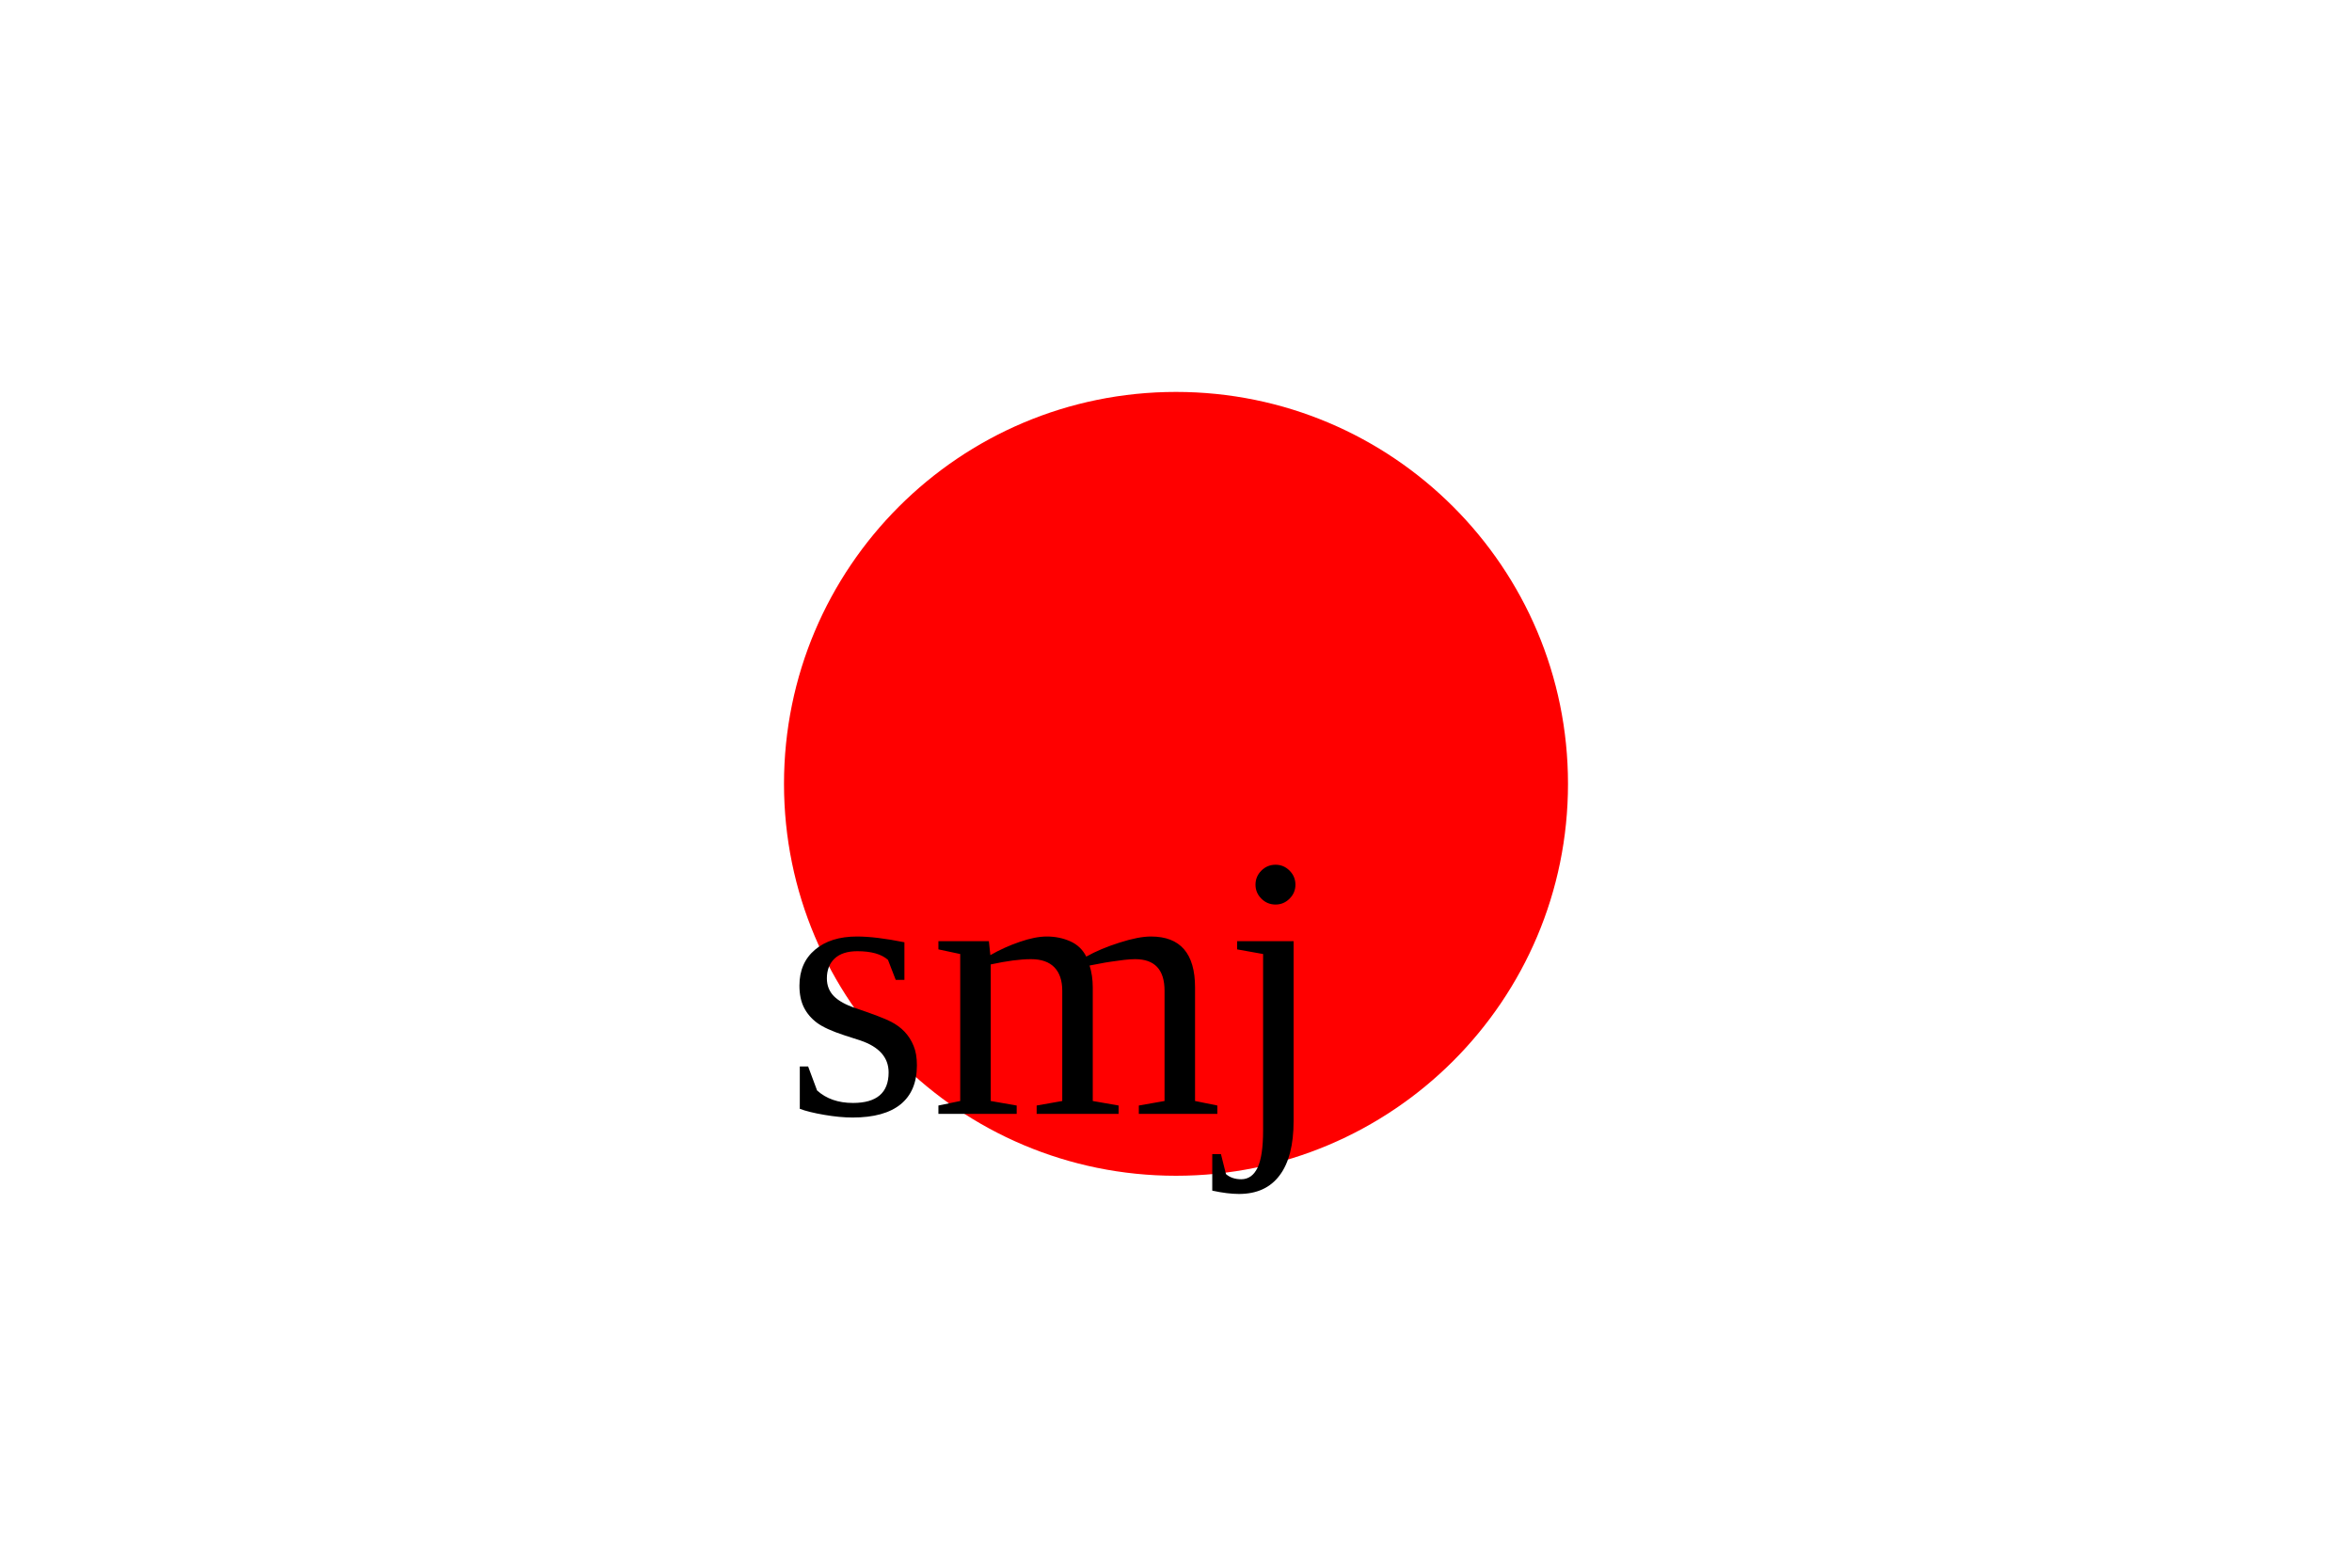
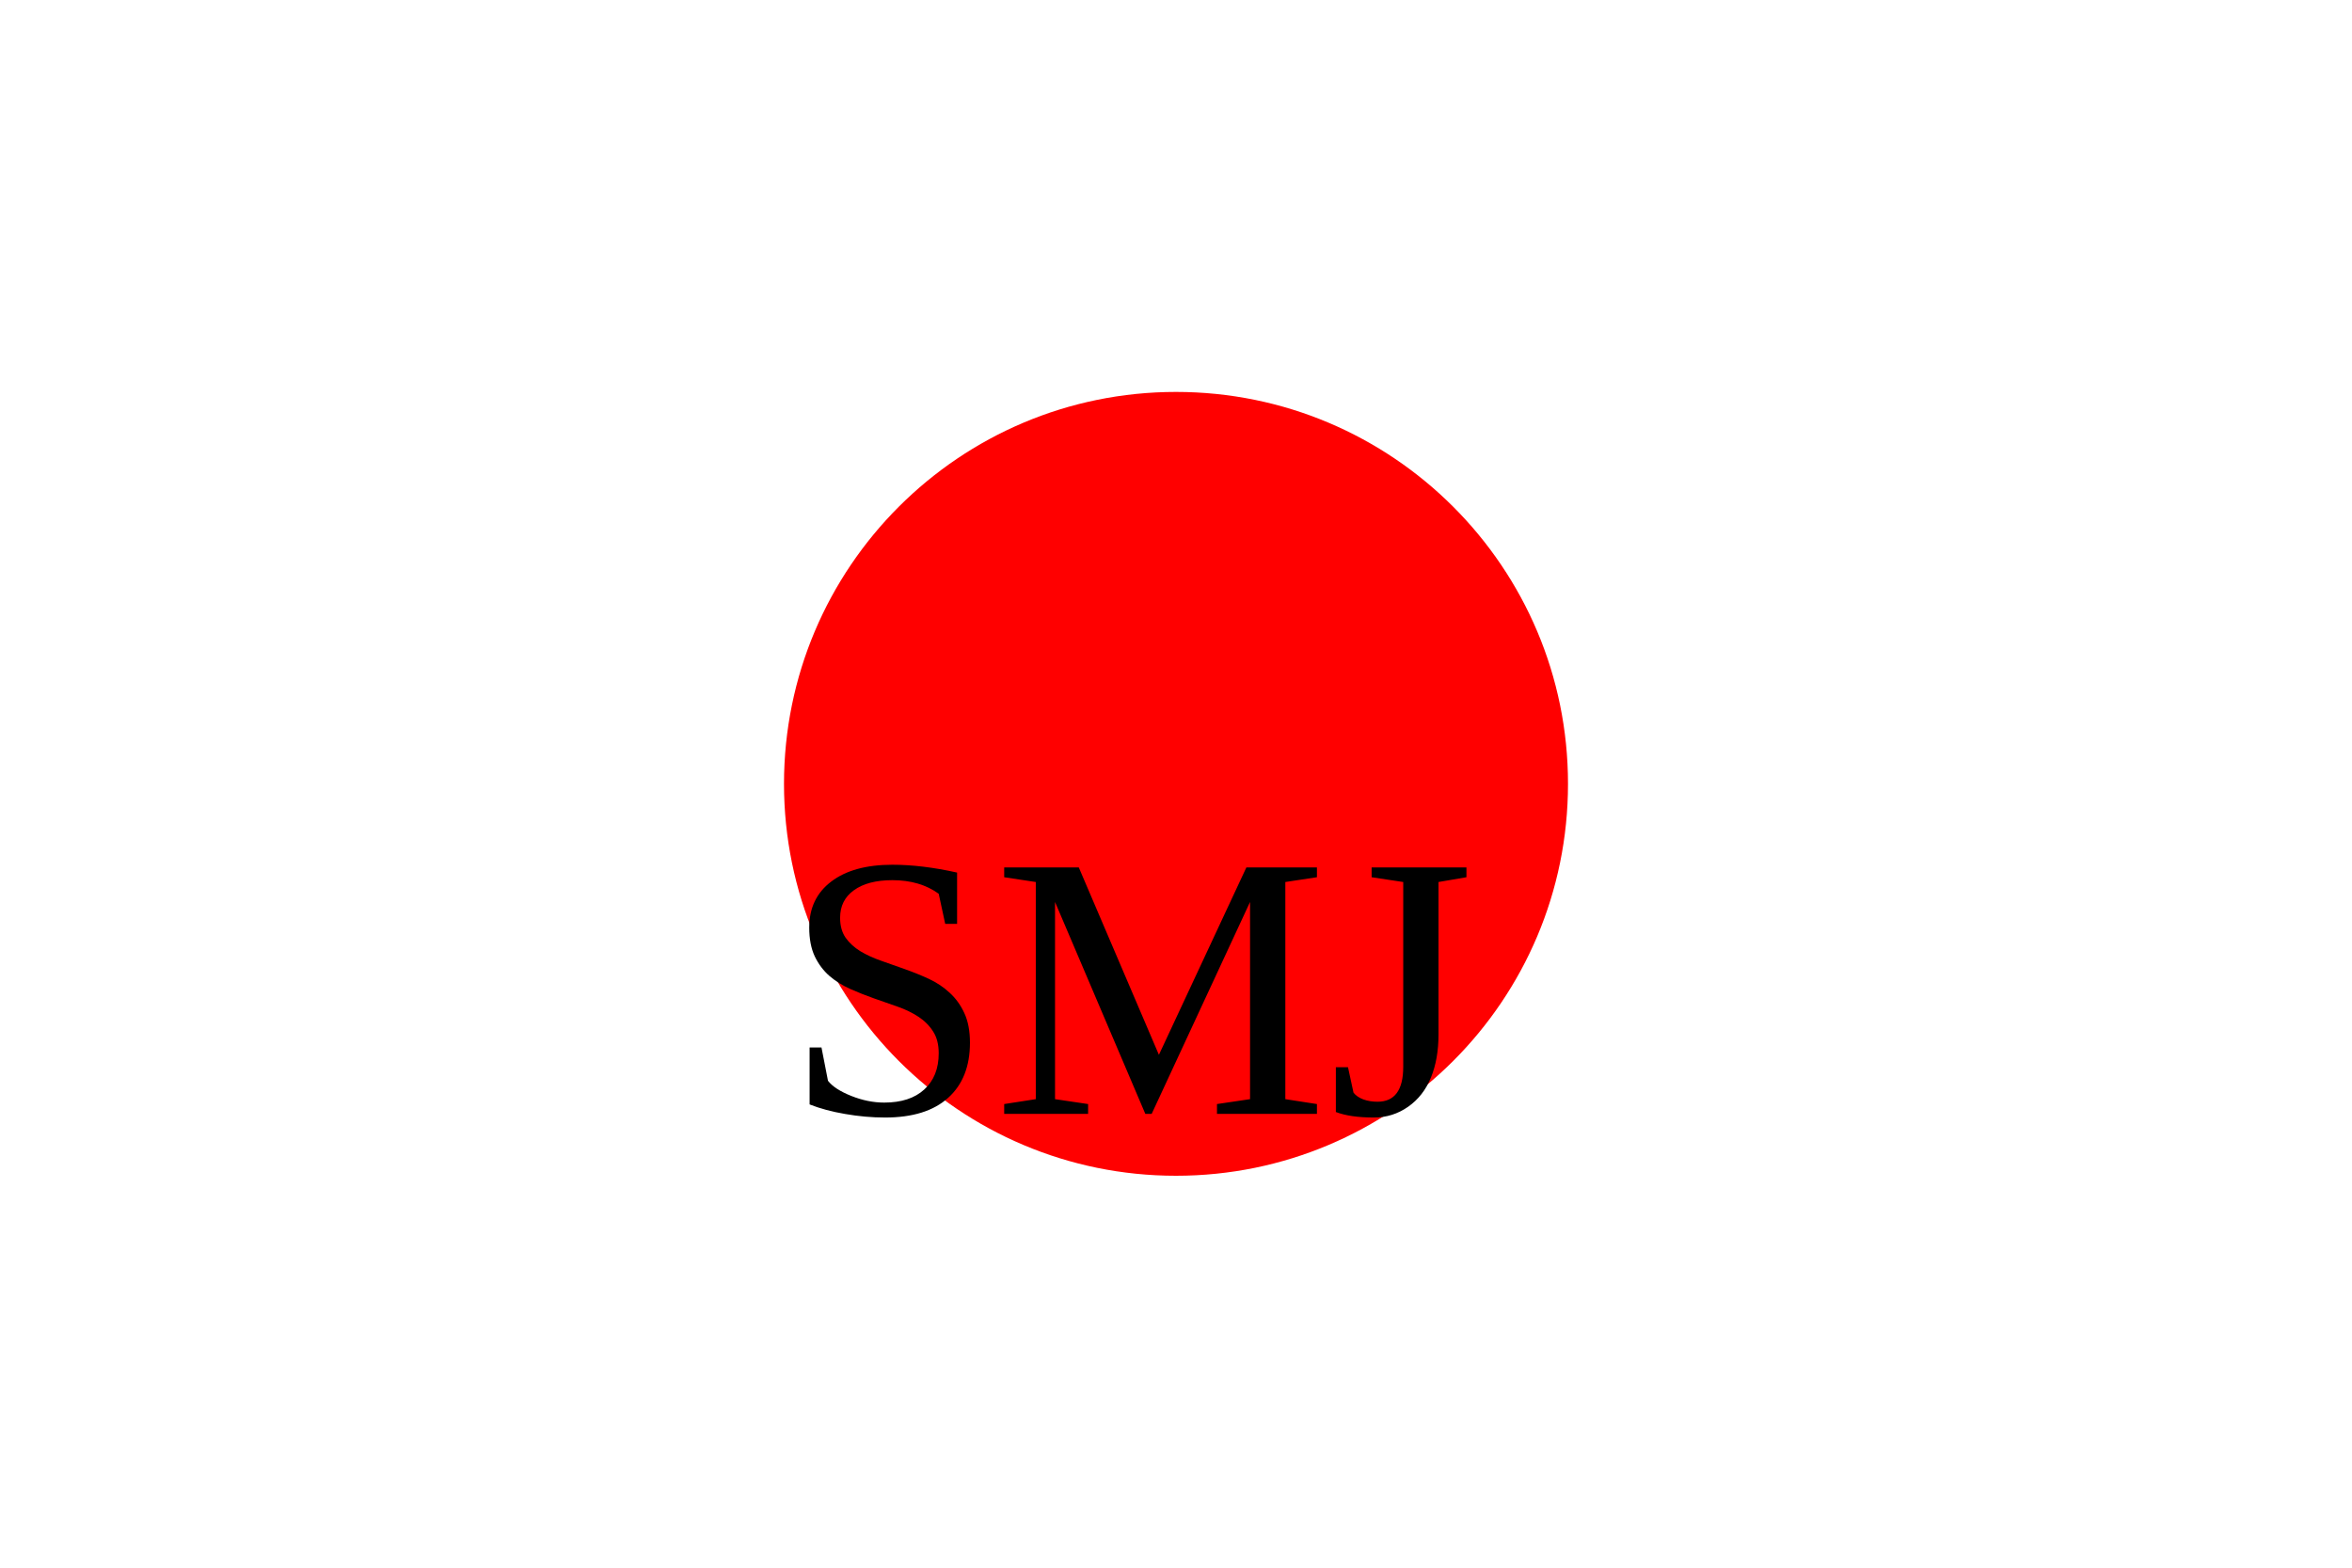
<svg xmlns="http://www.w3.org/2000/svg" xmlns:ns1="http://svgjs.dev/svgjs" version="1.1" width="300" height="200">
-   <circle r="50" cx="150" cy="100" fill="red" />
-   <text fill="45" x="100" y="142.102" font-size="48" ns1:data="{&quot;leading&quot;:&quot;1.3&quot;}">
-     <tspan dy="0" x="100" ns1:data="{&quot;newLined&quot;:true}">smj</tspan>
+   <circle r="50" cx="150" cy="100" fill="Red" />
+   <text fill="black" x="100" y="142.102" font-size="48" ns1:data="{&quot;leading&quot;:&quot;1.3&quot;}">
+     <tspan dy="0" x="100" ns1:data="{&quot;newLined&quot;:true}">SMJ</tspan>
  </text>
</svg>
